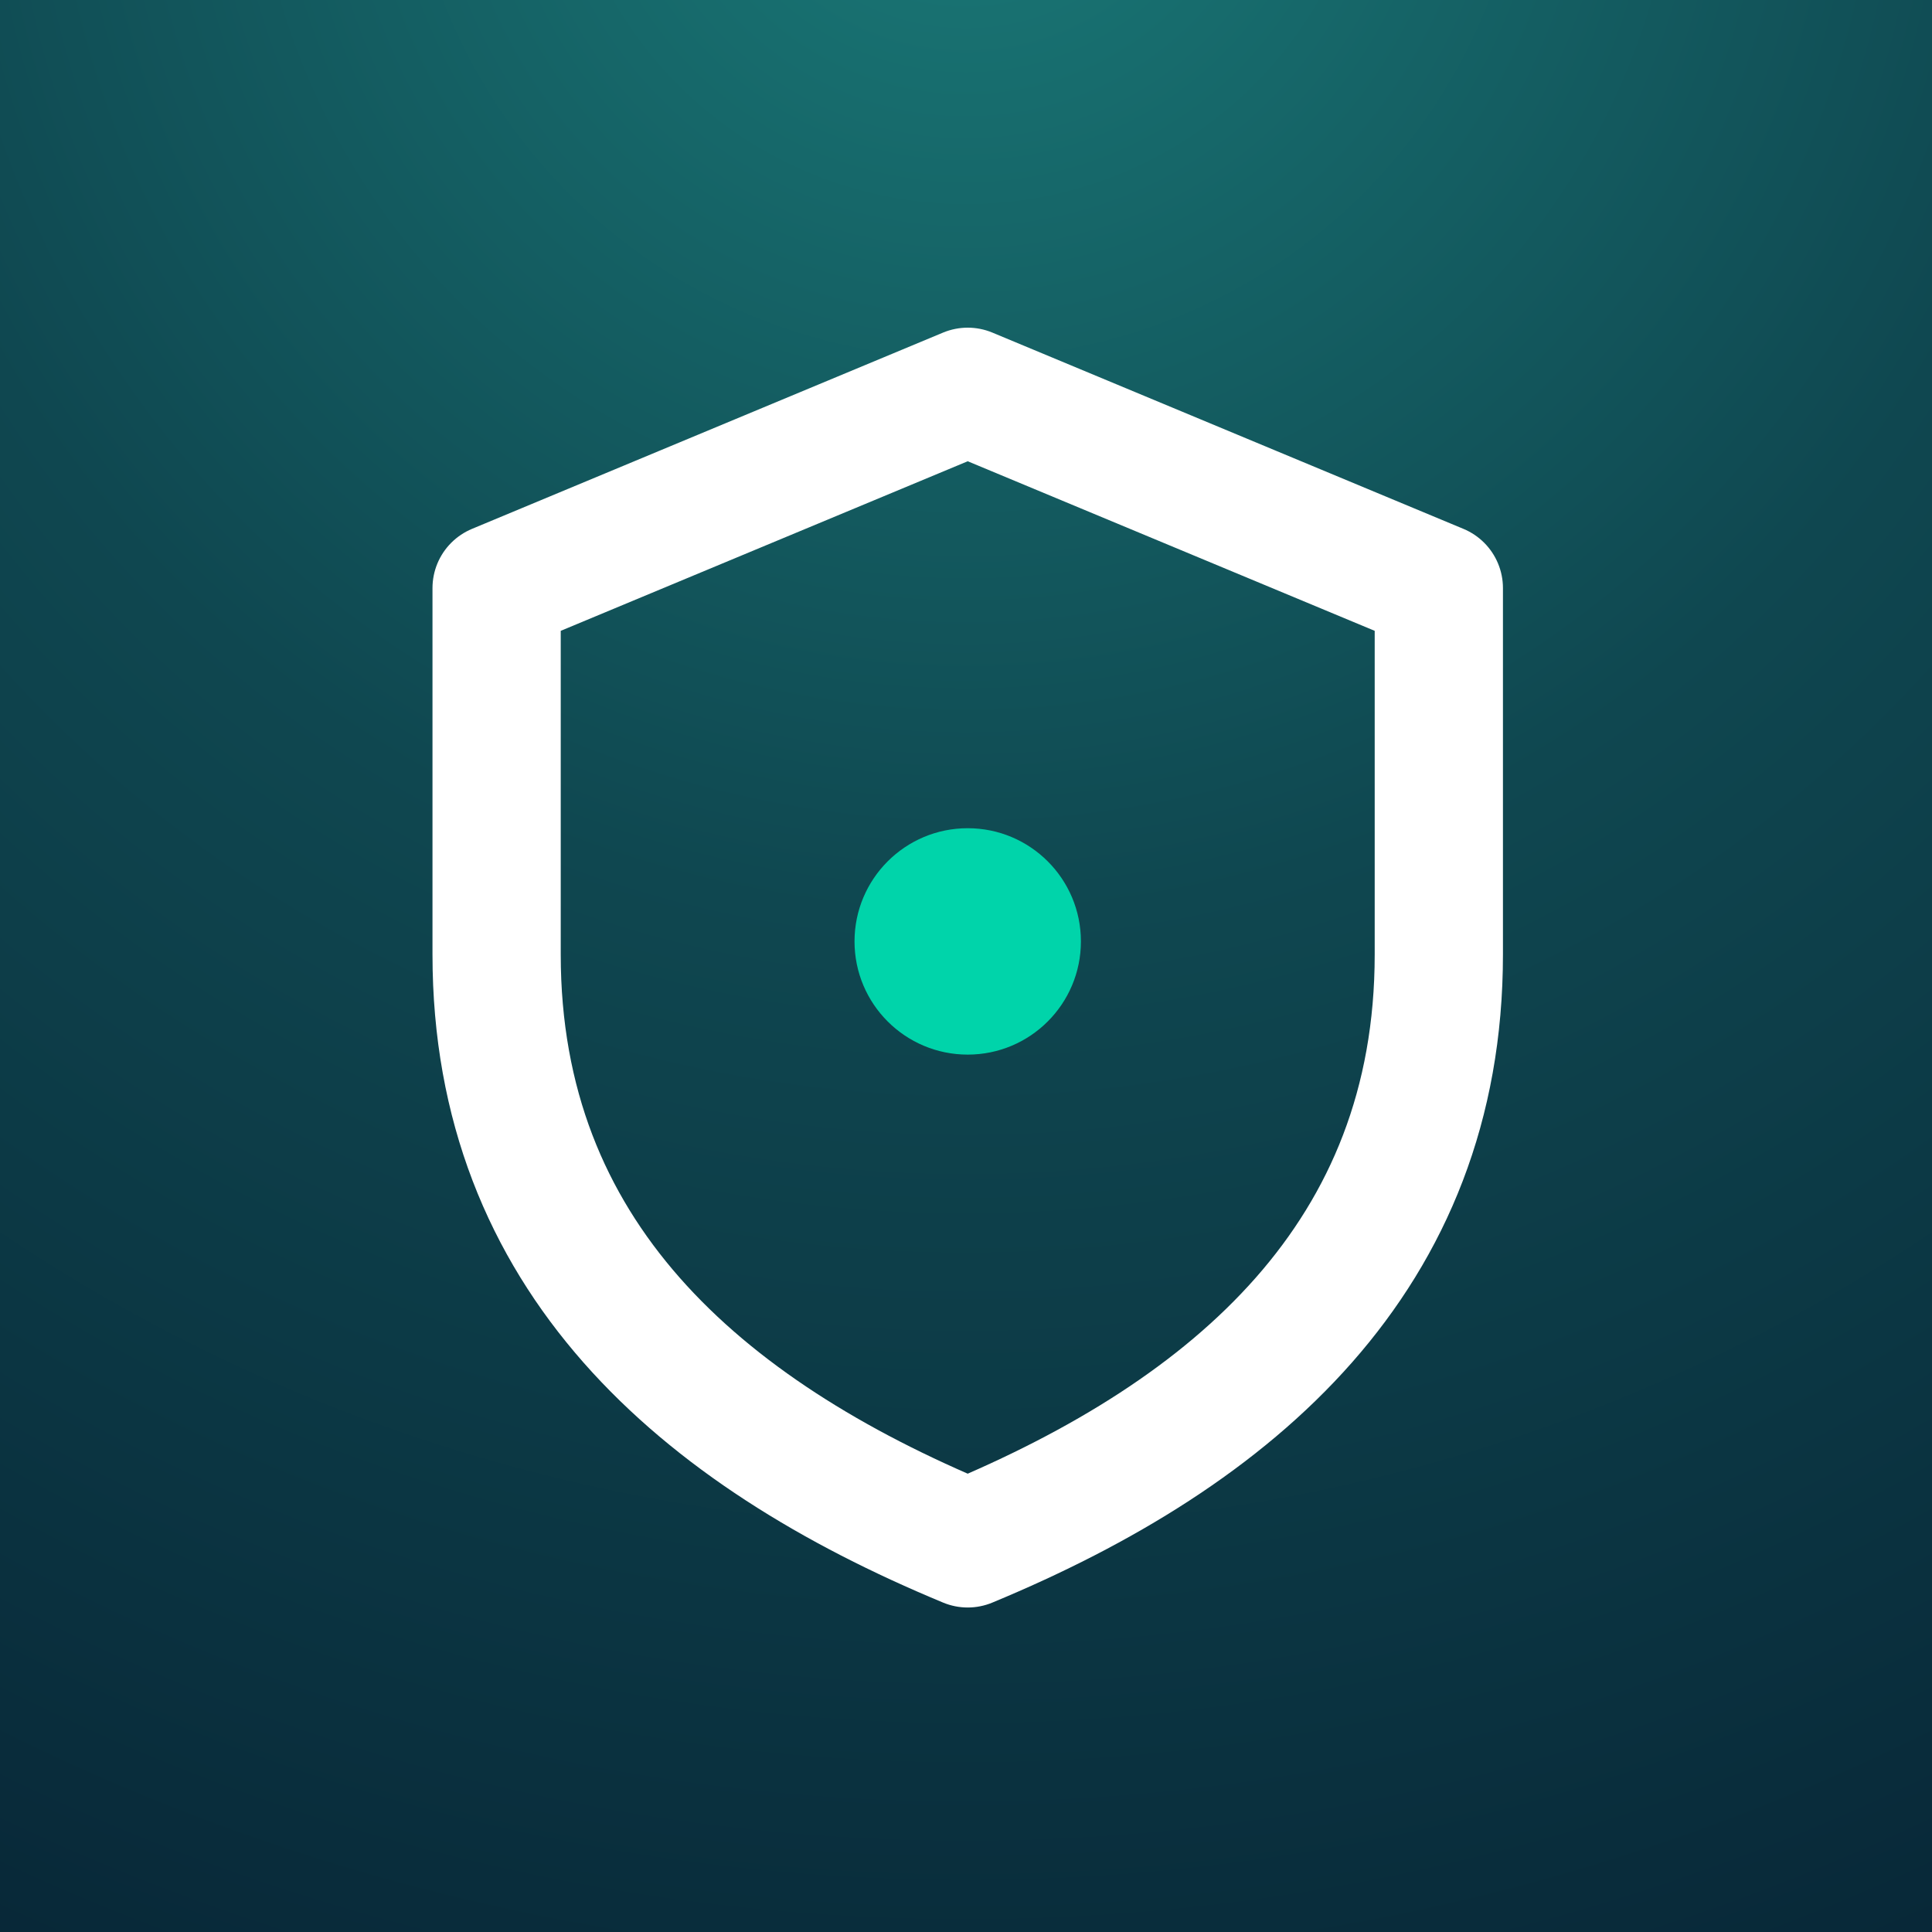
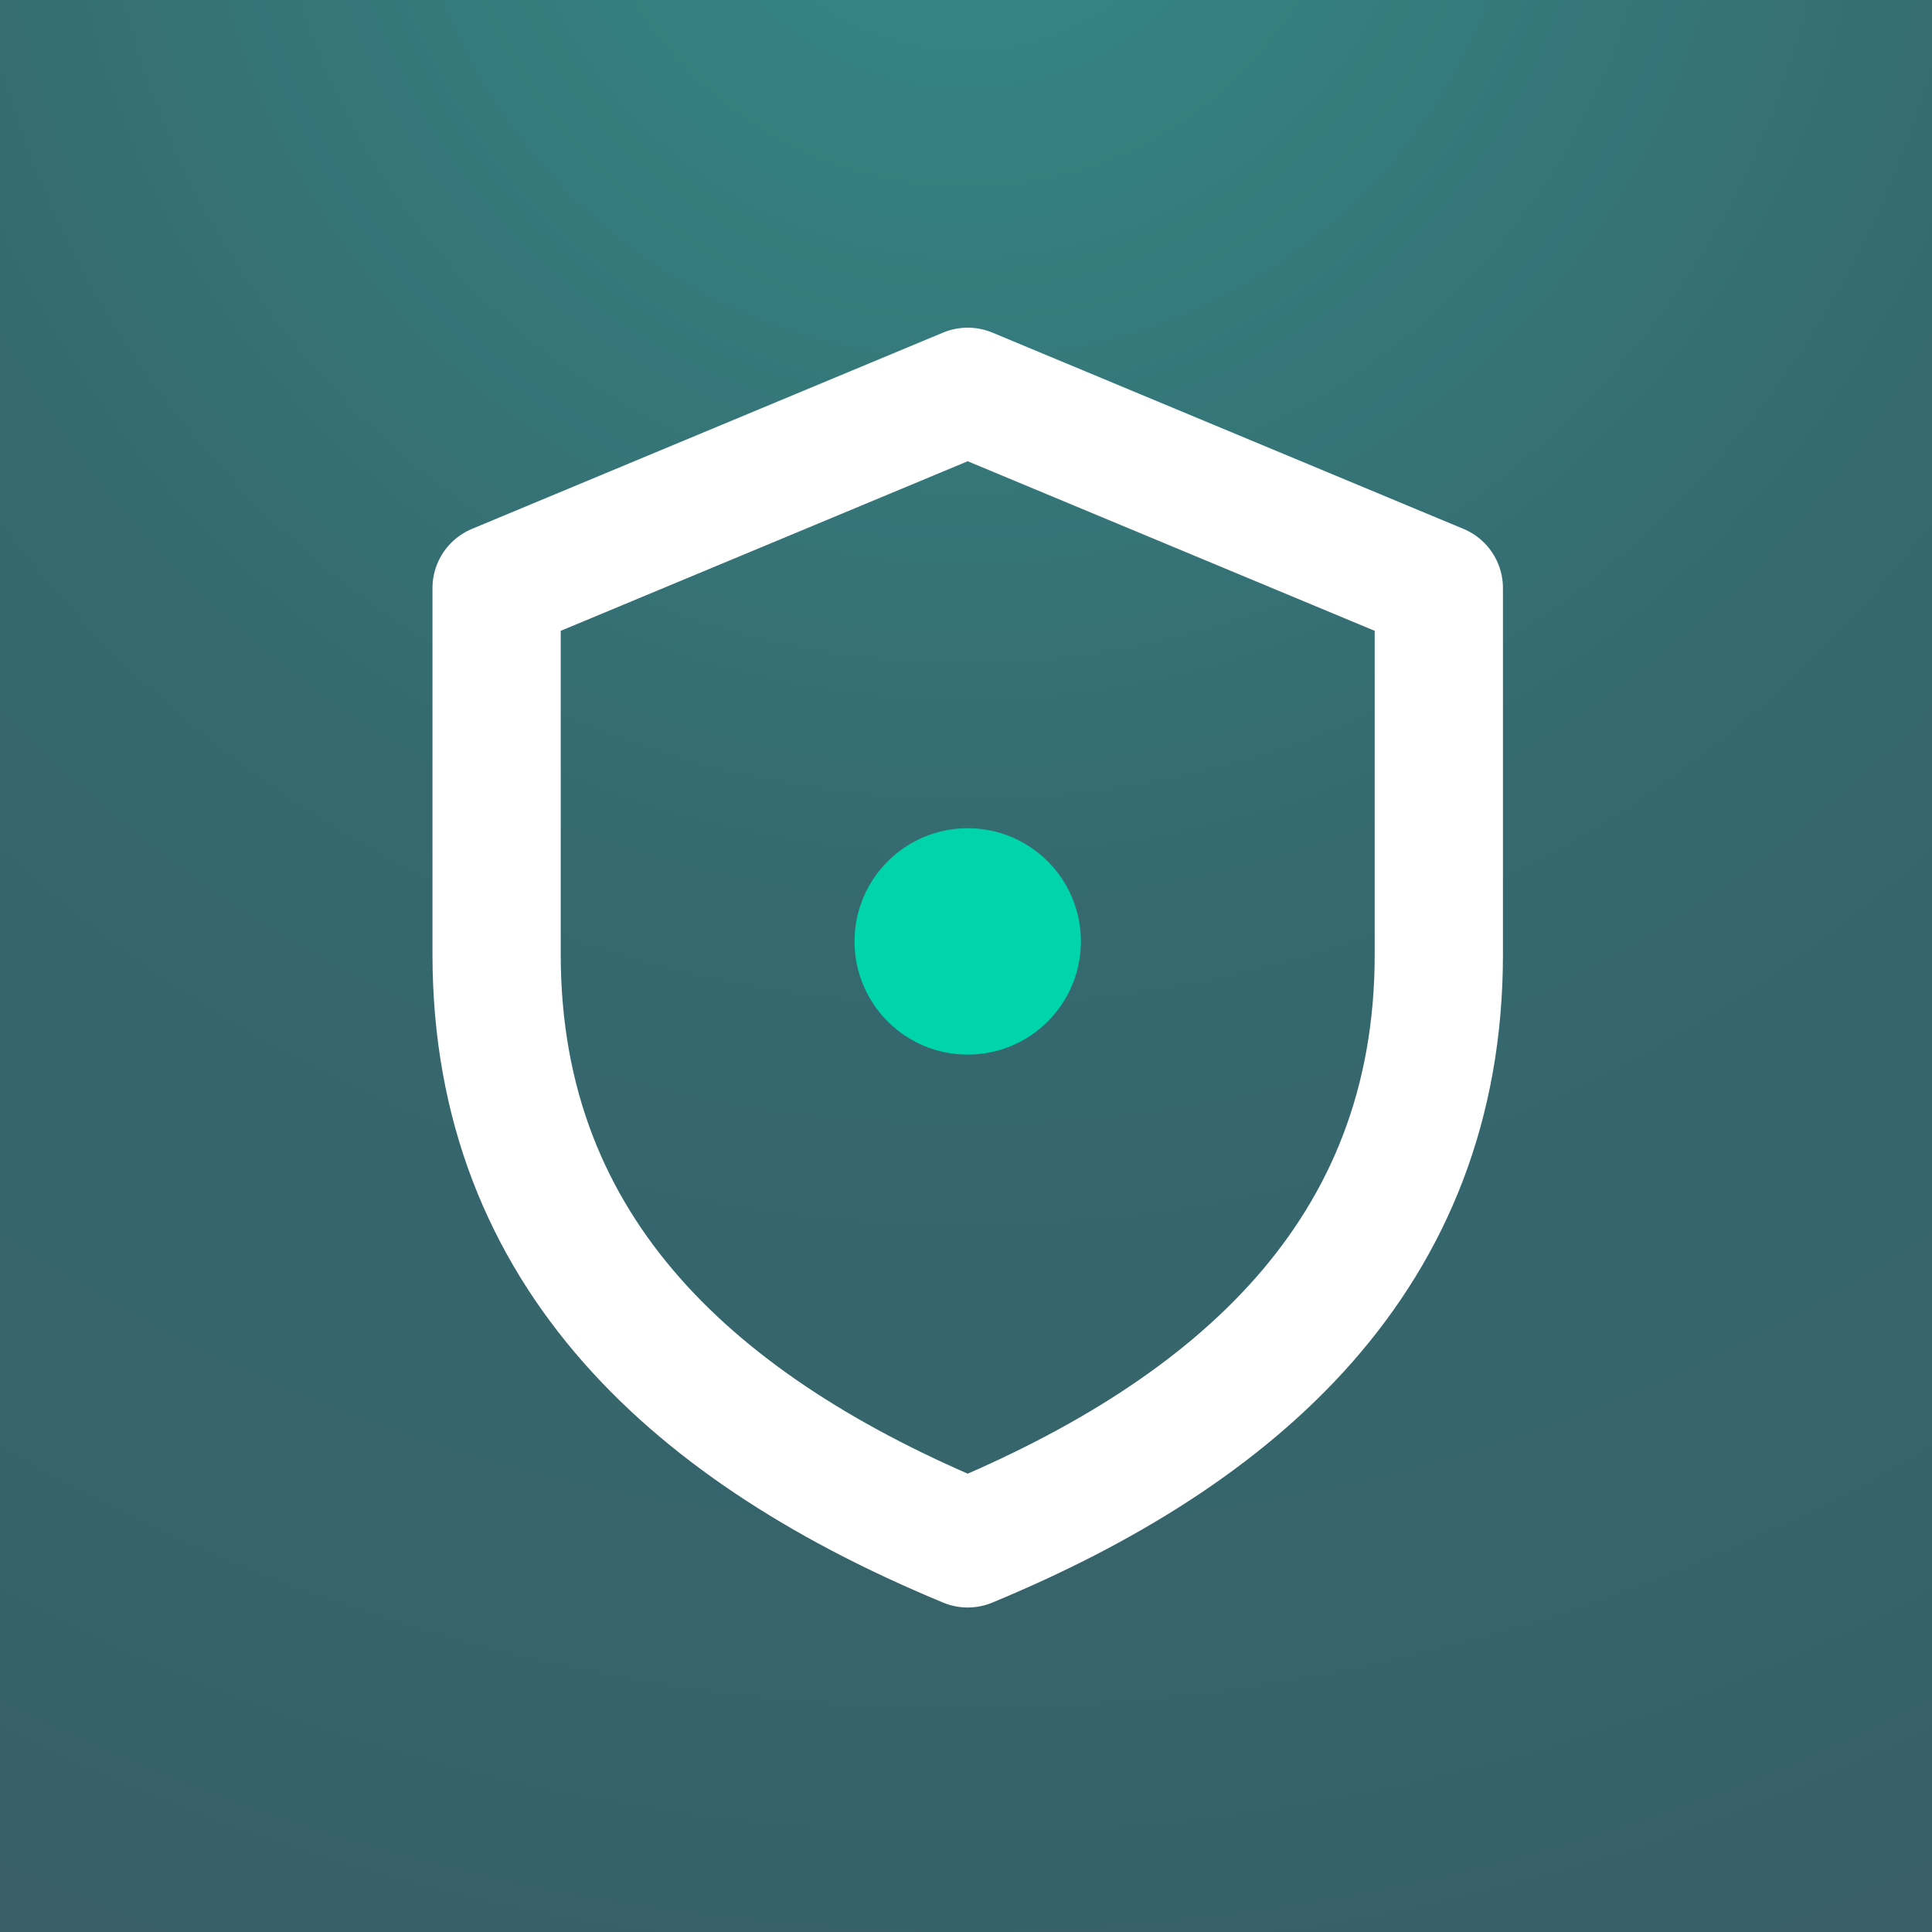
<svg xmlns="http://www.w3.org/2000/svg" viewBox="0 0 256 256">
  <defs>
    <radialGradient id="bg" cx="0.5" cy="-0.1" r="1.2">
-       <stop offset="0" stop-color="#1a7a78" />
-       <stop offset="0.48" stop-color="#0f4750" />
-       <stop offset="1" stop-color="#082838" />
+       <stop offset="0" stop-color="#358a88" />
+       <stop offset="0.48" stop-color="#35696f" />
+       <stop offset="1" stop-color="#385f68" />
    </radialGradient>
  </defs>
  <rect width="256" height="256" rx="0" fill="url(#bg)" />
  <g transform="translate(17.0 17.0) scale(0.867)">
    <g transform="translate(0.29 -1.73)" data-centre="1">
      <path d="M128 42 L200 72 V128 c0 46 -31 73 -72 90 c-41 -17 -72 -44 -72 -90 V72 Z" fill="none" stroke="#ffffff" stroke-width="19.6" stroke-linejoin="round" />
      <circle cx="128" cy="126" r="17.3" fill="#00d4aa" />
    </g>
  </g>
</svg>
